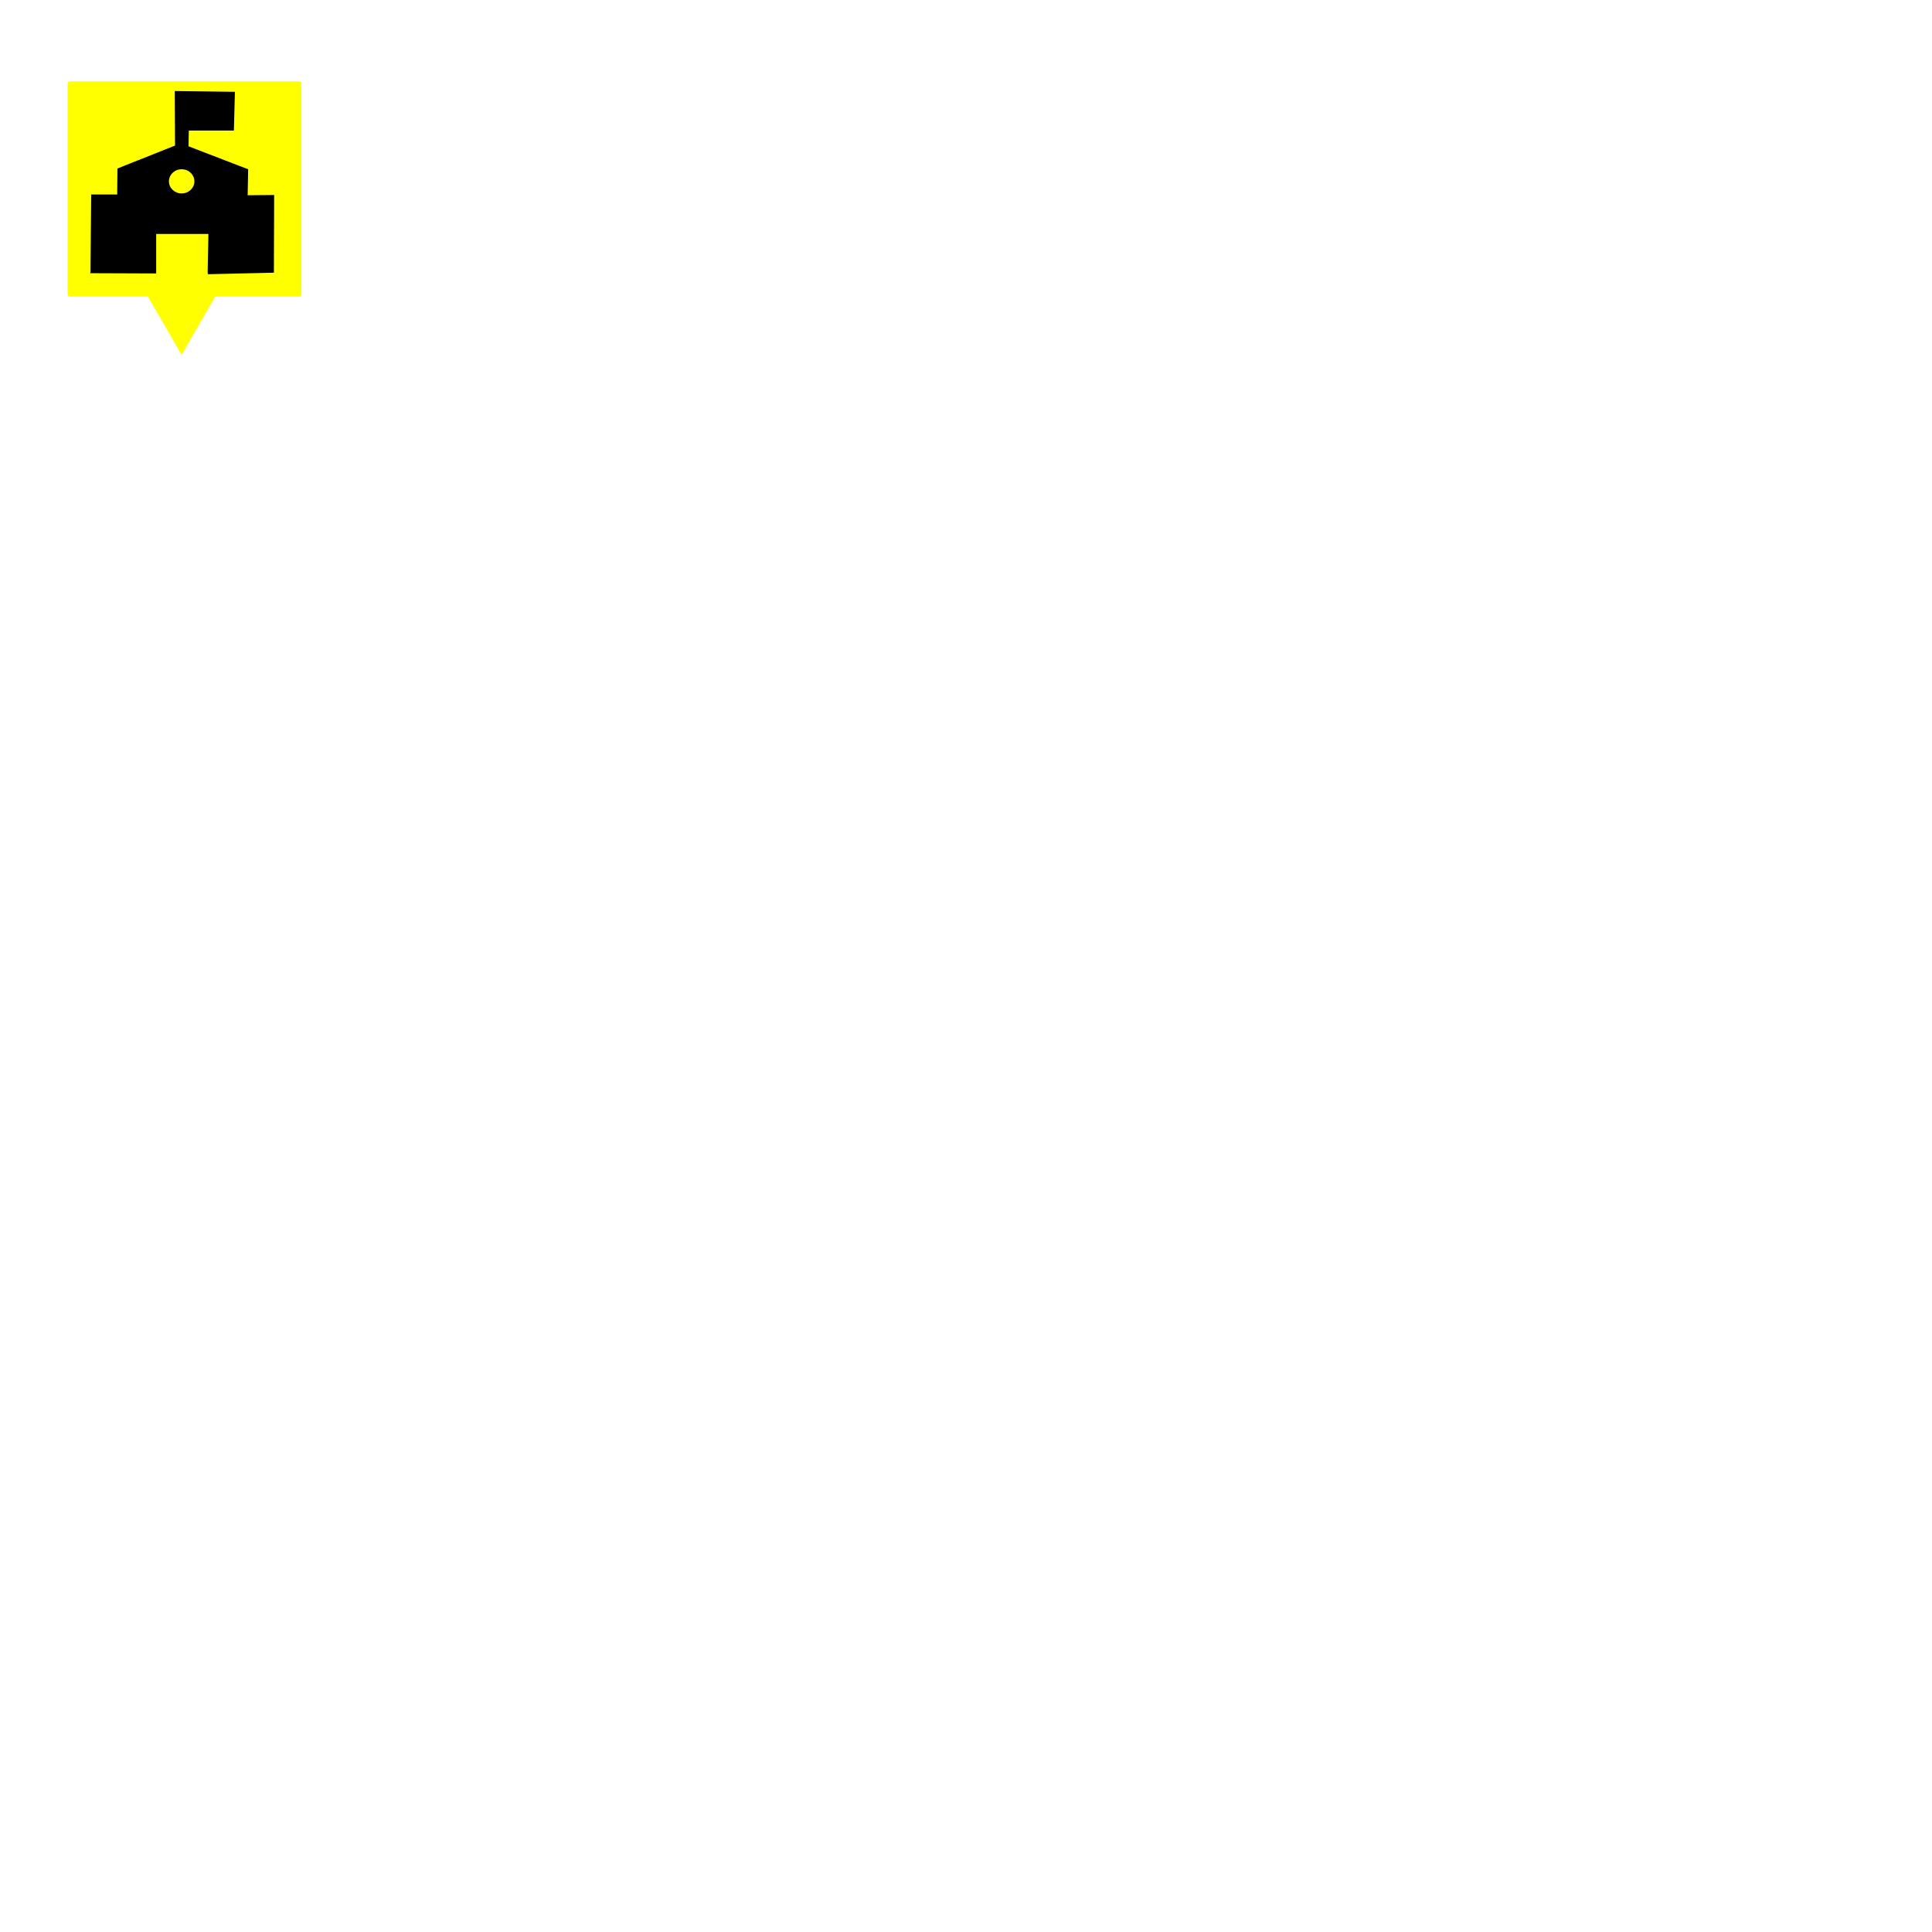
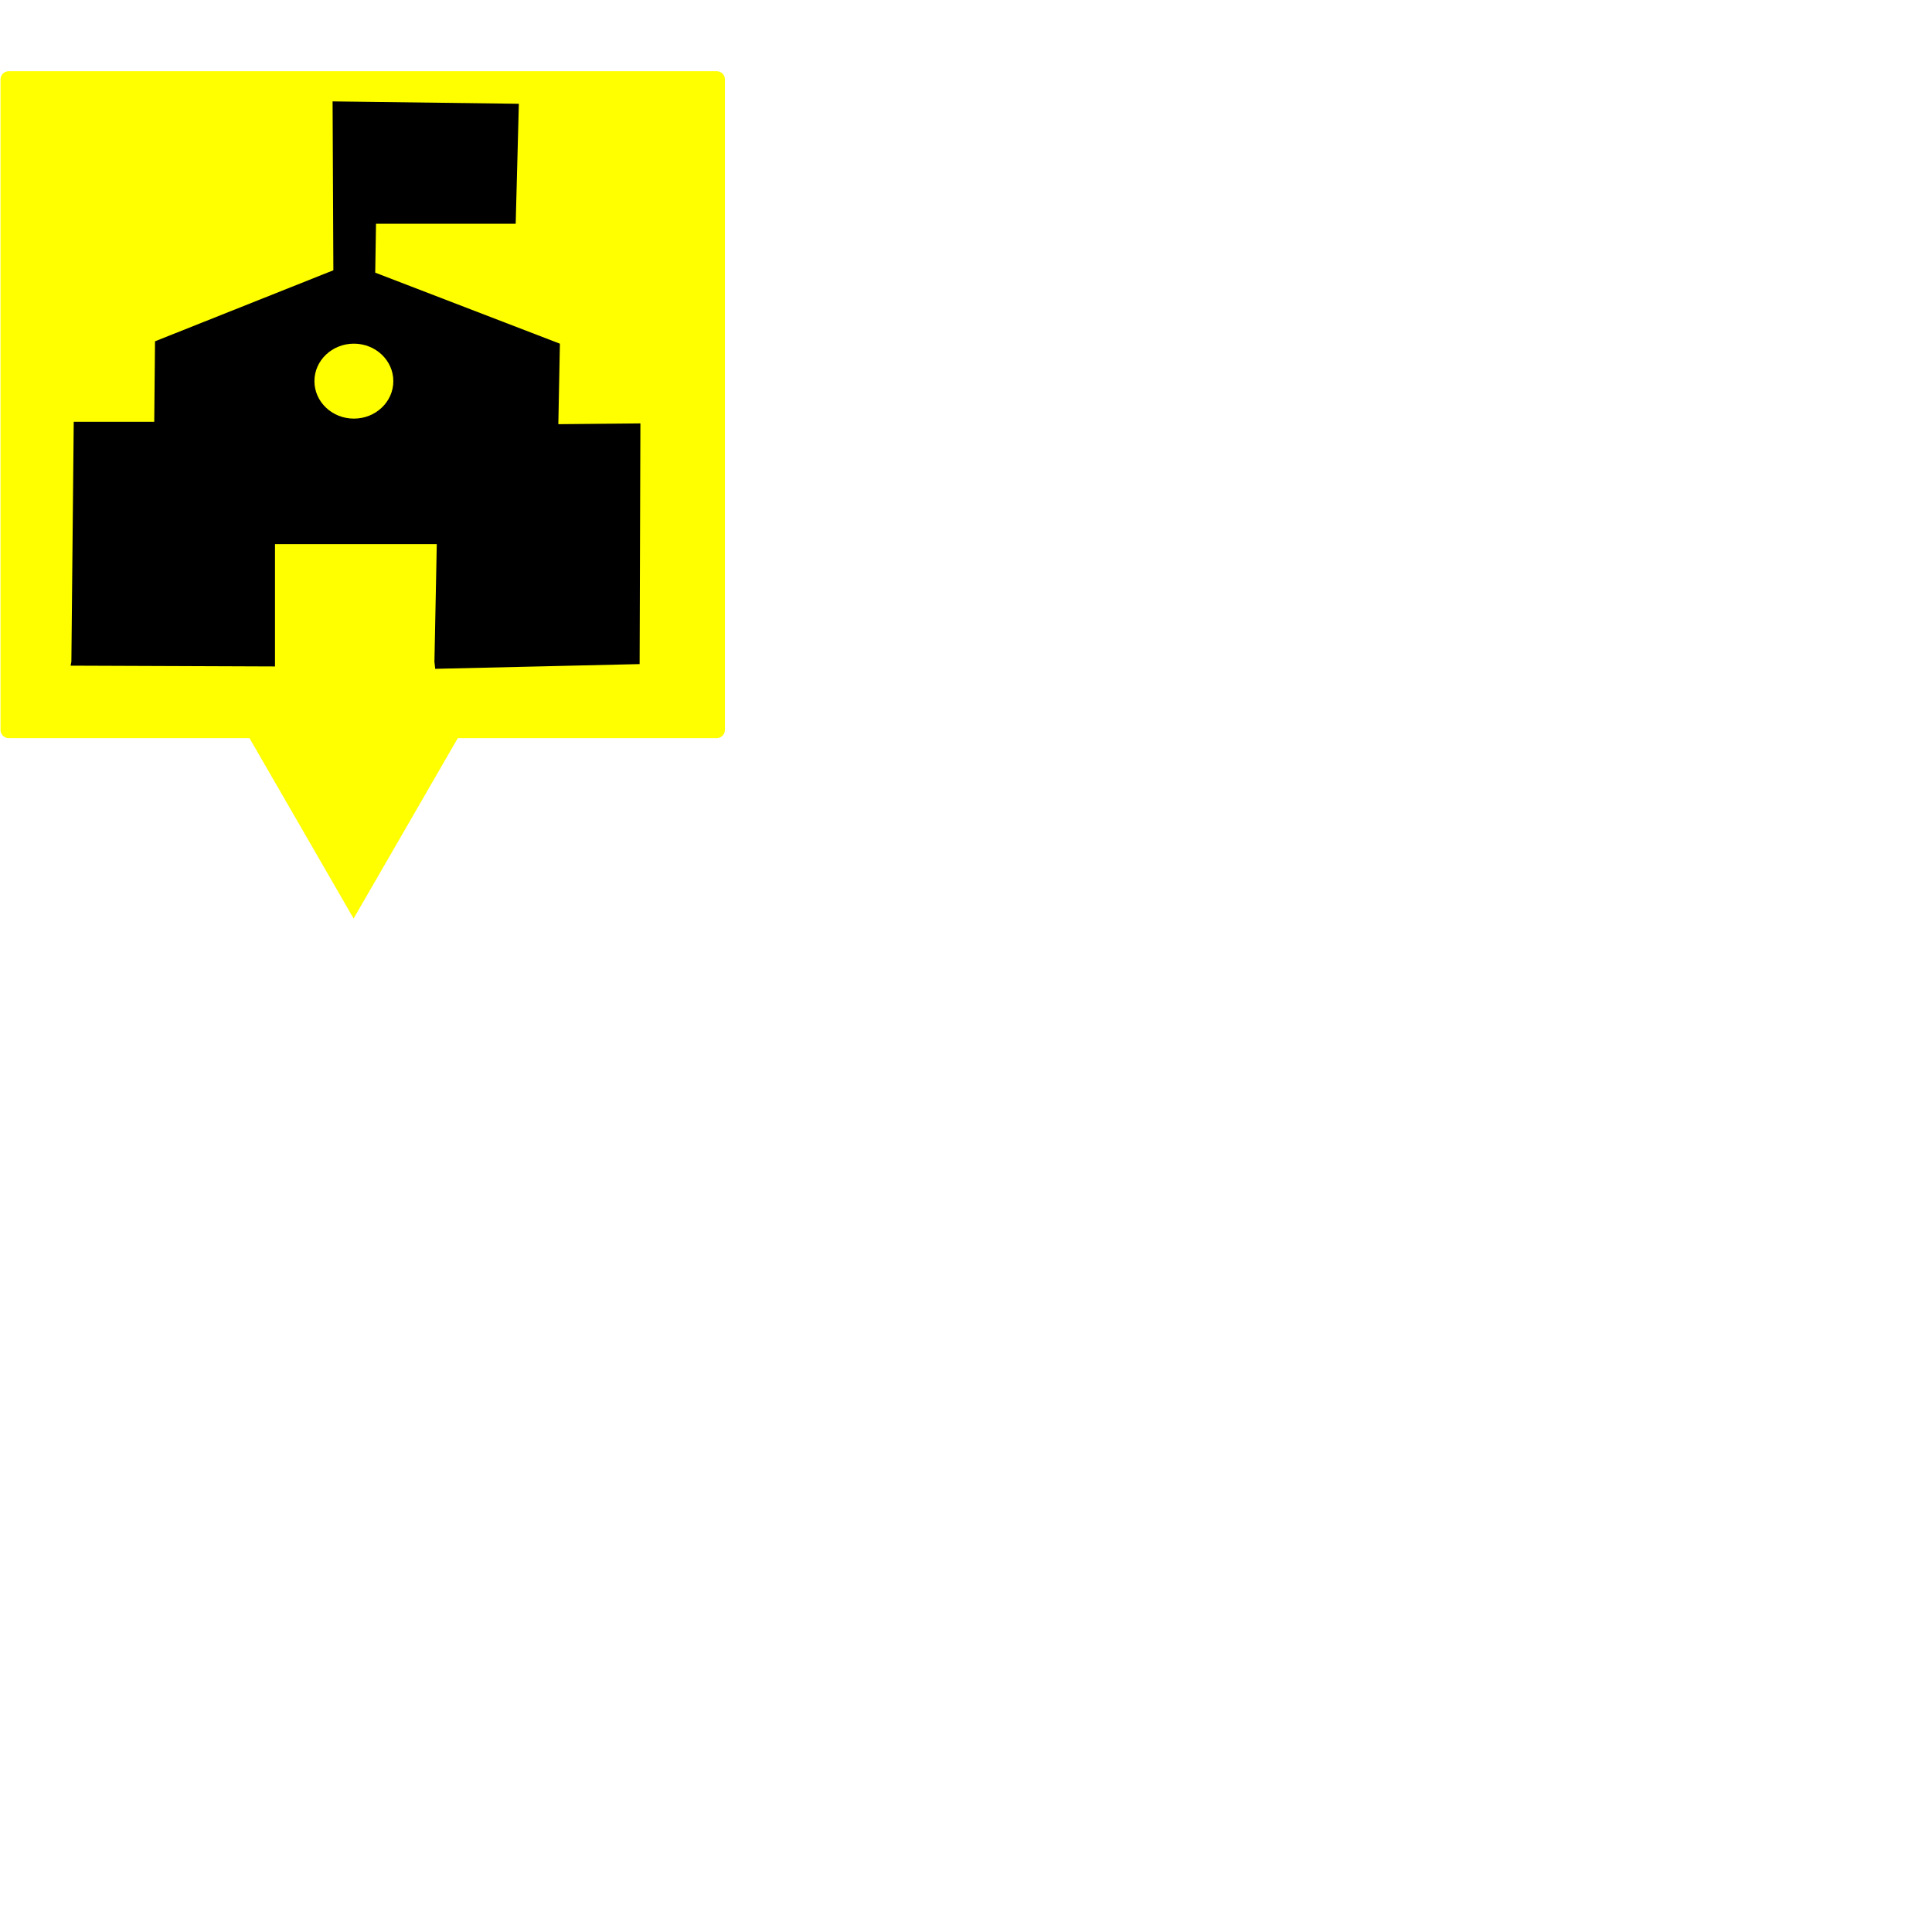
<svg xmlns="http://www.w3.org/2000/svg" version="1.1" id="svg733" width="266.667" height="266.667" viewBox="0 0 266.667 266.667">
  <defs id="defs737" />
-   <g id="layer4">
-     <path id="rect917" style="fill:#ffff00;stroke-width:0.695" d="M 9.695 11.221 C 9.491 11.221 9.328 11.384 9.328 11.588 L 9.328 40.57 C 9.328 40.774 9.491 40.939 9.695 40.939 L 20.422 40.939 L 22.508 44.553 L 25.061 48.977 L 27.615 44.553 L 29.701 40.939 L 41.236 40.939 C 41.44 40.939 41.605 40.774 41.605 40.57 L 41.605 11.588 C 41.605 11.384 41.44 11.221 41.236 11.221 L 9.695 11.221 z " />
-   </g>
-   <g id="layer3" style="fill:#000000">
+   <g id="layer4" transform="matrix(3.097618,0,0,3.097618,-28.82156,-24.92905)">
+     <path id="rect917" style="fill:#ffff00;stroke-width:0.695" d="m 9.695,11.221 c -0.204,0 -0.367,0.163 -0.367,0.367 v 28.982 c 0,0.204 0.163,0.369 0.367,0.369 H 20.422 l 2.086,3.613 2.553,4.424 2.555,-4.424 2.086,-3.613 h 11.535 c 0.204,0 0.369,-0.165 0.369,-0.369 V 11.588 c 0,-0.204 -0.165,-0.367 -0.369,-0.367 z" />
    <path id="path852" style="display:inline;fill:#000000;stroke-width:0.107" d="m 24.124,12.566 0.035,7.525 -7.947,3.165 -0.035,3.587 h -3.587 l -0.105,10.69 -0.035,0.176 9.108,0.035 v -5.45 h 7.209 l -0.105,5.24 0.035,0.316 9.108,-0.211 0.035,-10.725 -3.657,0.035 0.07,-3.587 -8.229,-3.165 0.035,-2.18 h 6.224 l 0.141,-5.345 z m 0.949,10.795 a 1.758,1.67 0 0 1 1.758,1.67 1.758,1.67 0 0 1 -1.758,1.67 1.758,1.67 0 0 1 -1.758,-1.67 1.758,1.67 0 0 1 1.758,-1.67 z" />
  </g>
+   <g id="layer3" style="fill:#000000" />
</svg>
